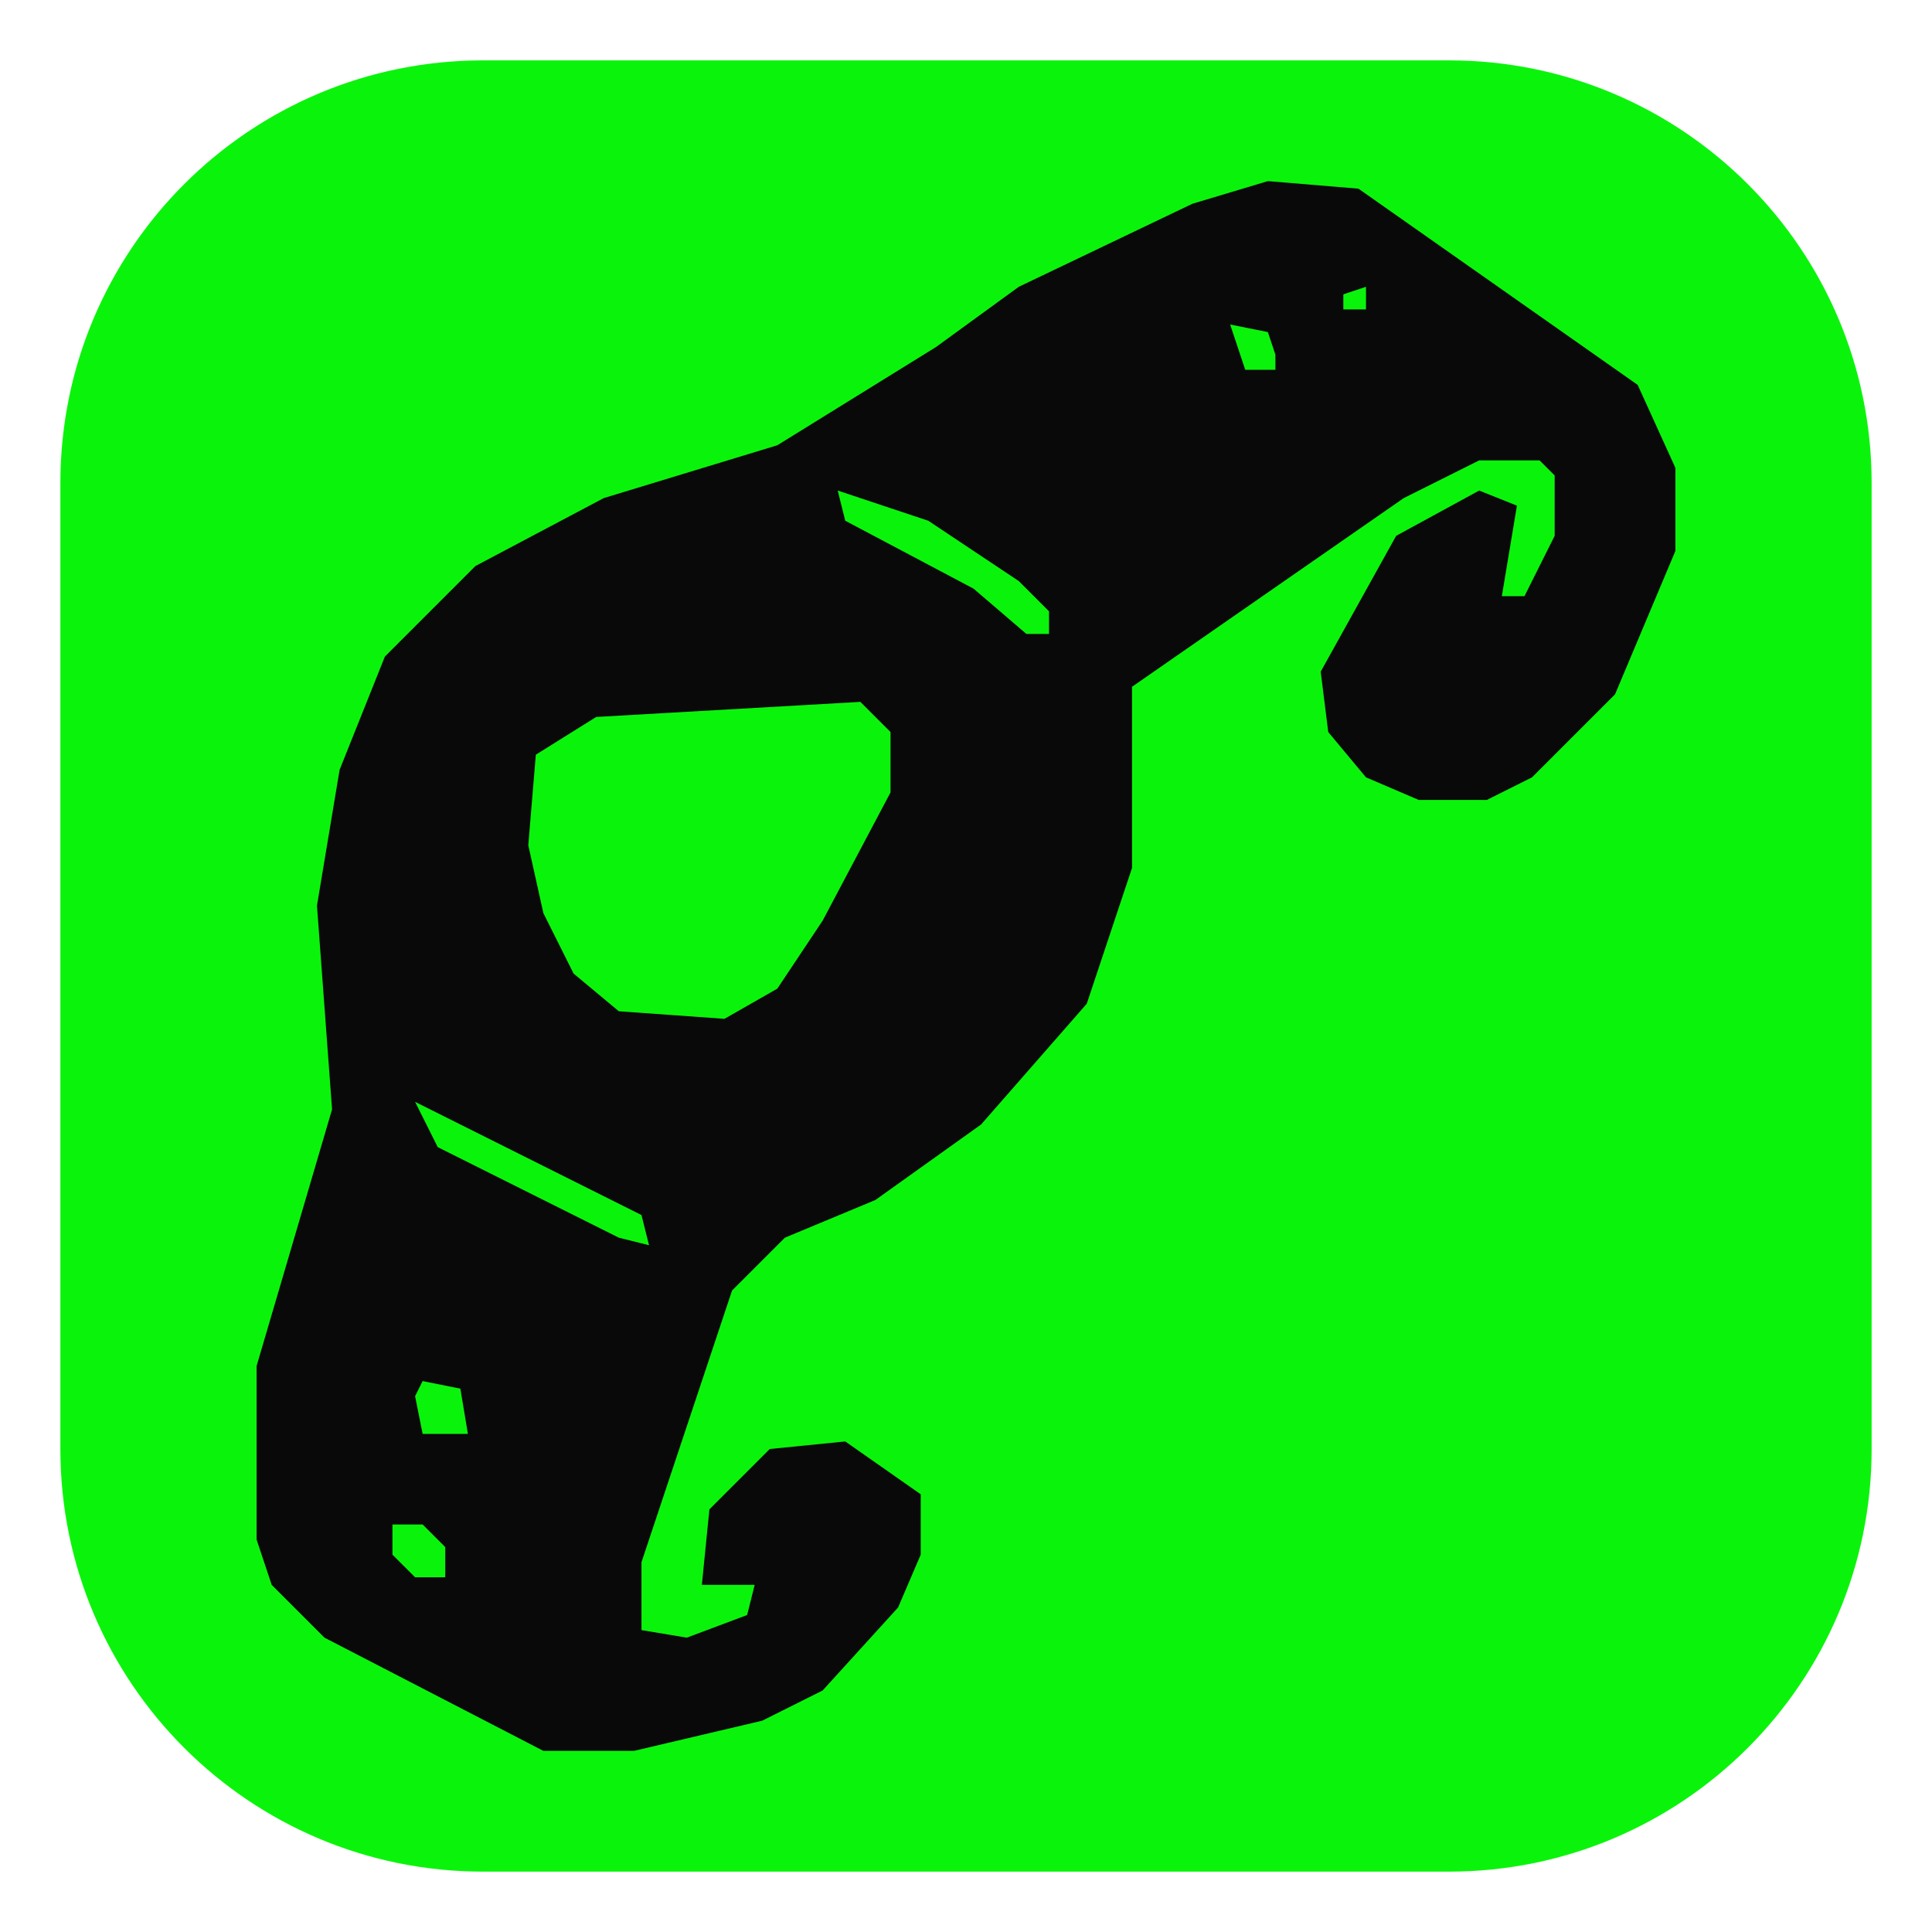
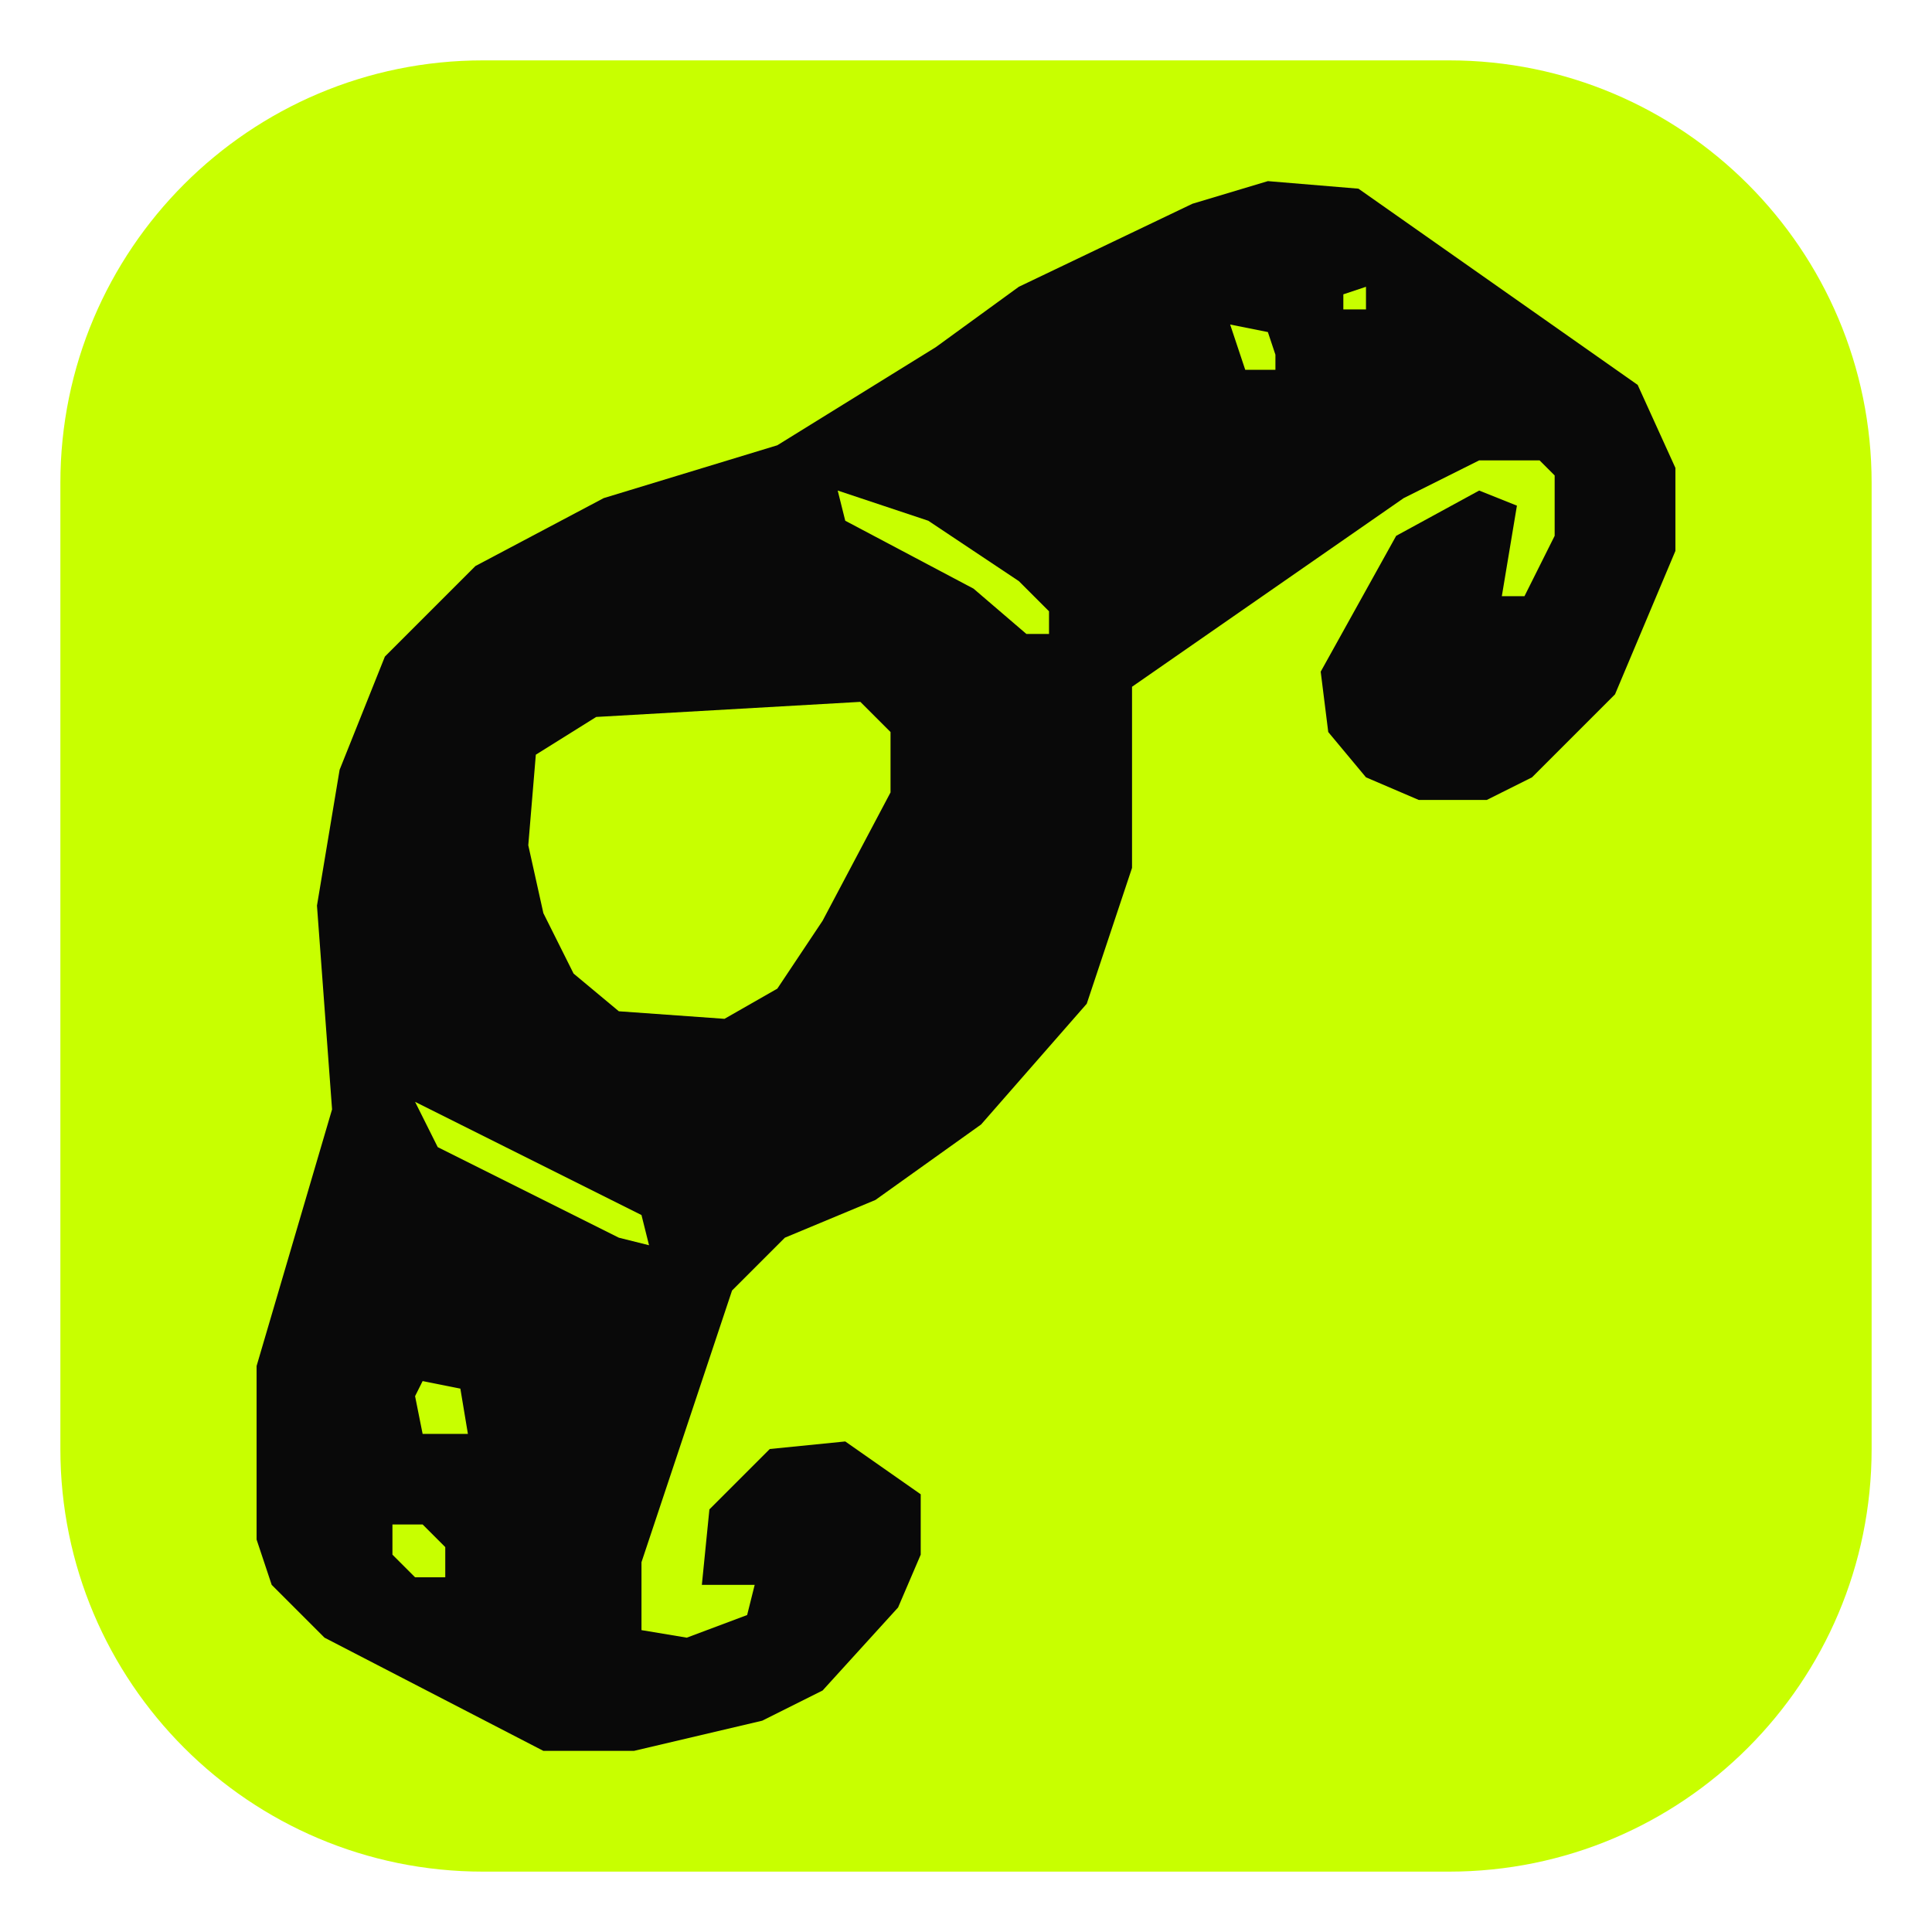
<svg xmlns="http://www.w3.org/2000/svg" viewBox="0 0 256 256" role="img" aria-hidden="true">
-   <rect x="8" y="8" width="240" height="240" rx="56" fill="#0AF40B" />
+   <rect x="8" y="8" width="240" height="240" rx="56" fill="#C8FF00" />
  <path d="M124 46L135 38L158 27L168 24L180 25L217 51L222 62L222 73L214 92L203 103L197 106L188 106L181 103L176 97L175 89L185 71L196 65L201 67L199 79L202 79L206 71L206 63L204 61L196 61L186 66L150 91L150 115L144 133L130 149L116 159L104 164L97 171L85 207L85 216L91 217L99 214L100 210L93 210L94 200L102 192L112 191L122 198L122 206L119 213L109 224L101 228L84 232L72 232L43 217L36 210L34 204L34 181L44 147L42 120L45 102L51 87L63 75L80 66L103 59ZM82 164L86 165L85 161L55 146L58 152ZM109 122L118 105L118 97L114 93L79 95L71 100L70 112L72 121L76 129L82 134L96 135L103 131ZM59 205L56 202L52 202L52 206L55 209L59 209ZM136 84L139 84L139 81L135 77L123 69L111 65L112 69L129 78ZM55 185L56 190L62 190L61 184L56 183ZM169 47L168 44L163 43L165 49L169 49ZM178 39L178 41L181 41L181 38Z" fill="#090909" fill-rule="evenodd" />
</svg>
